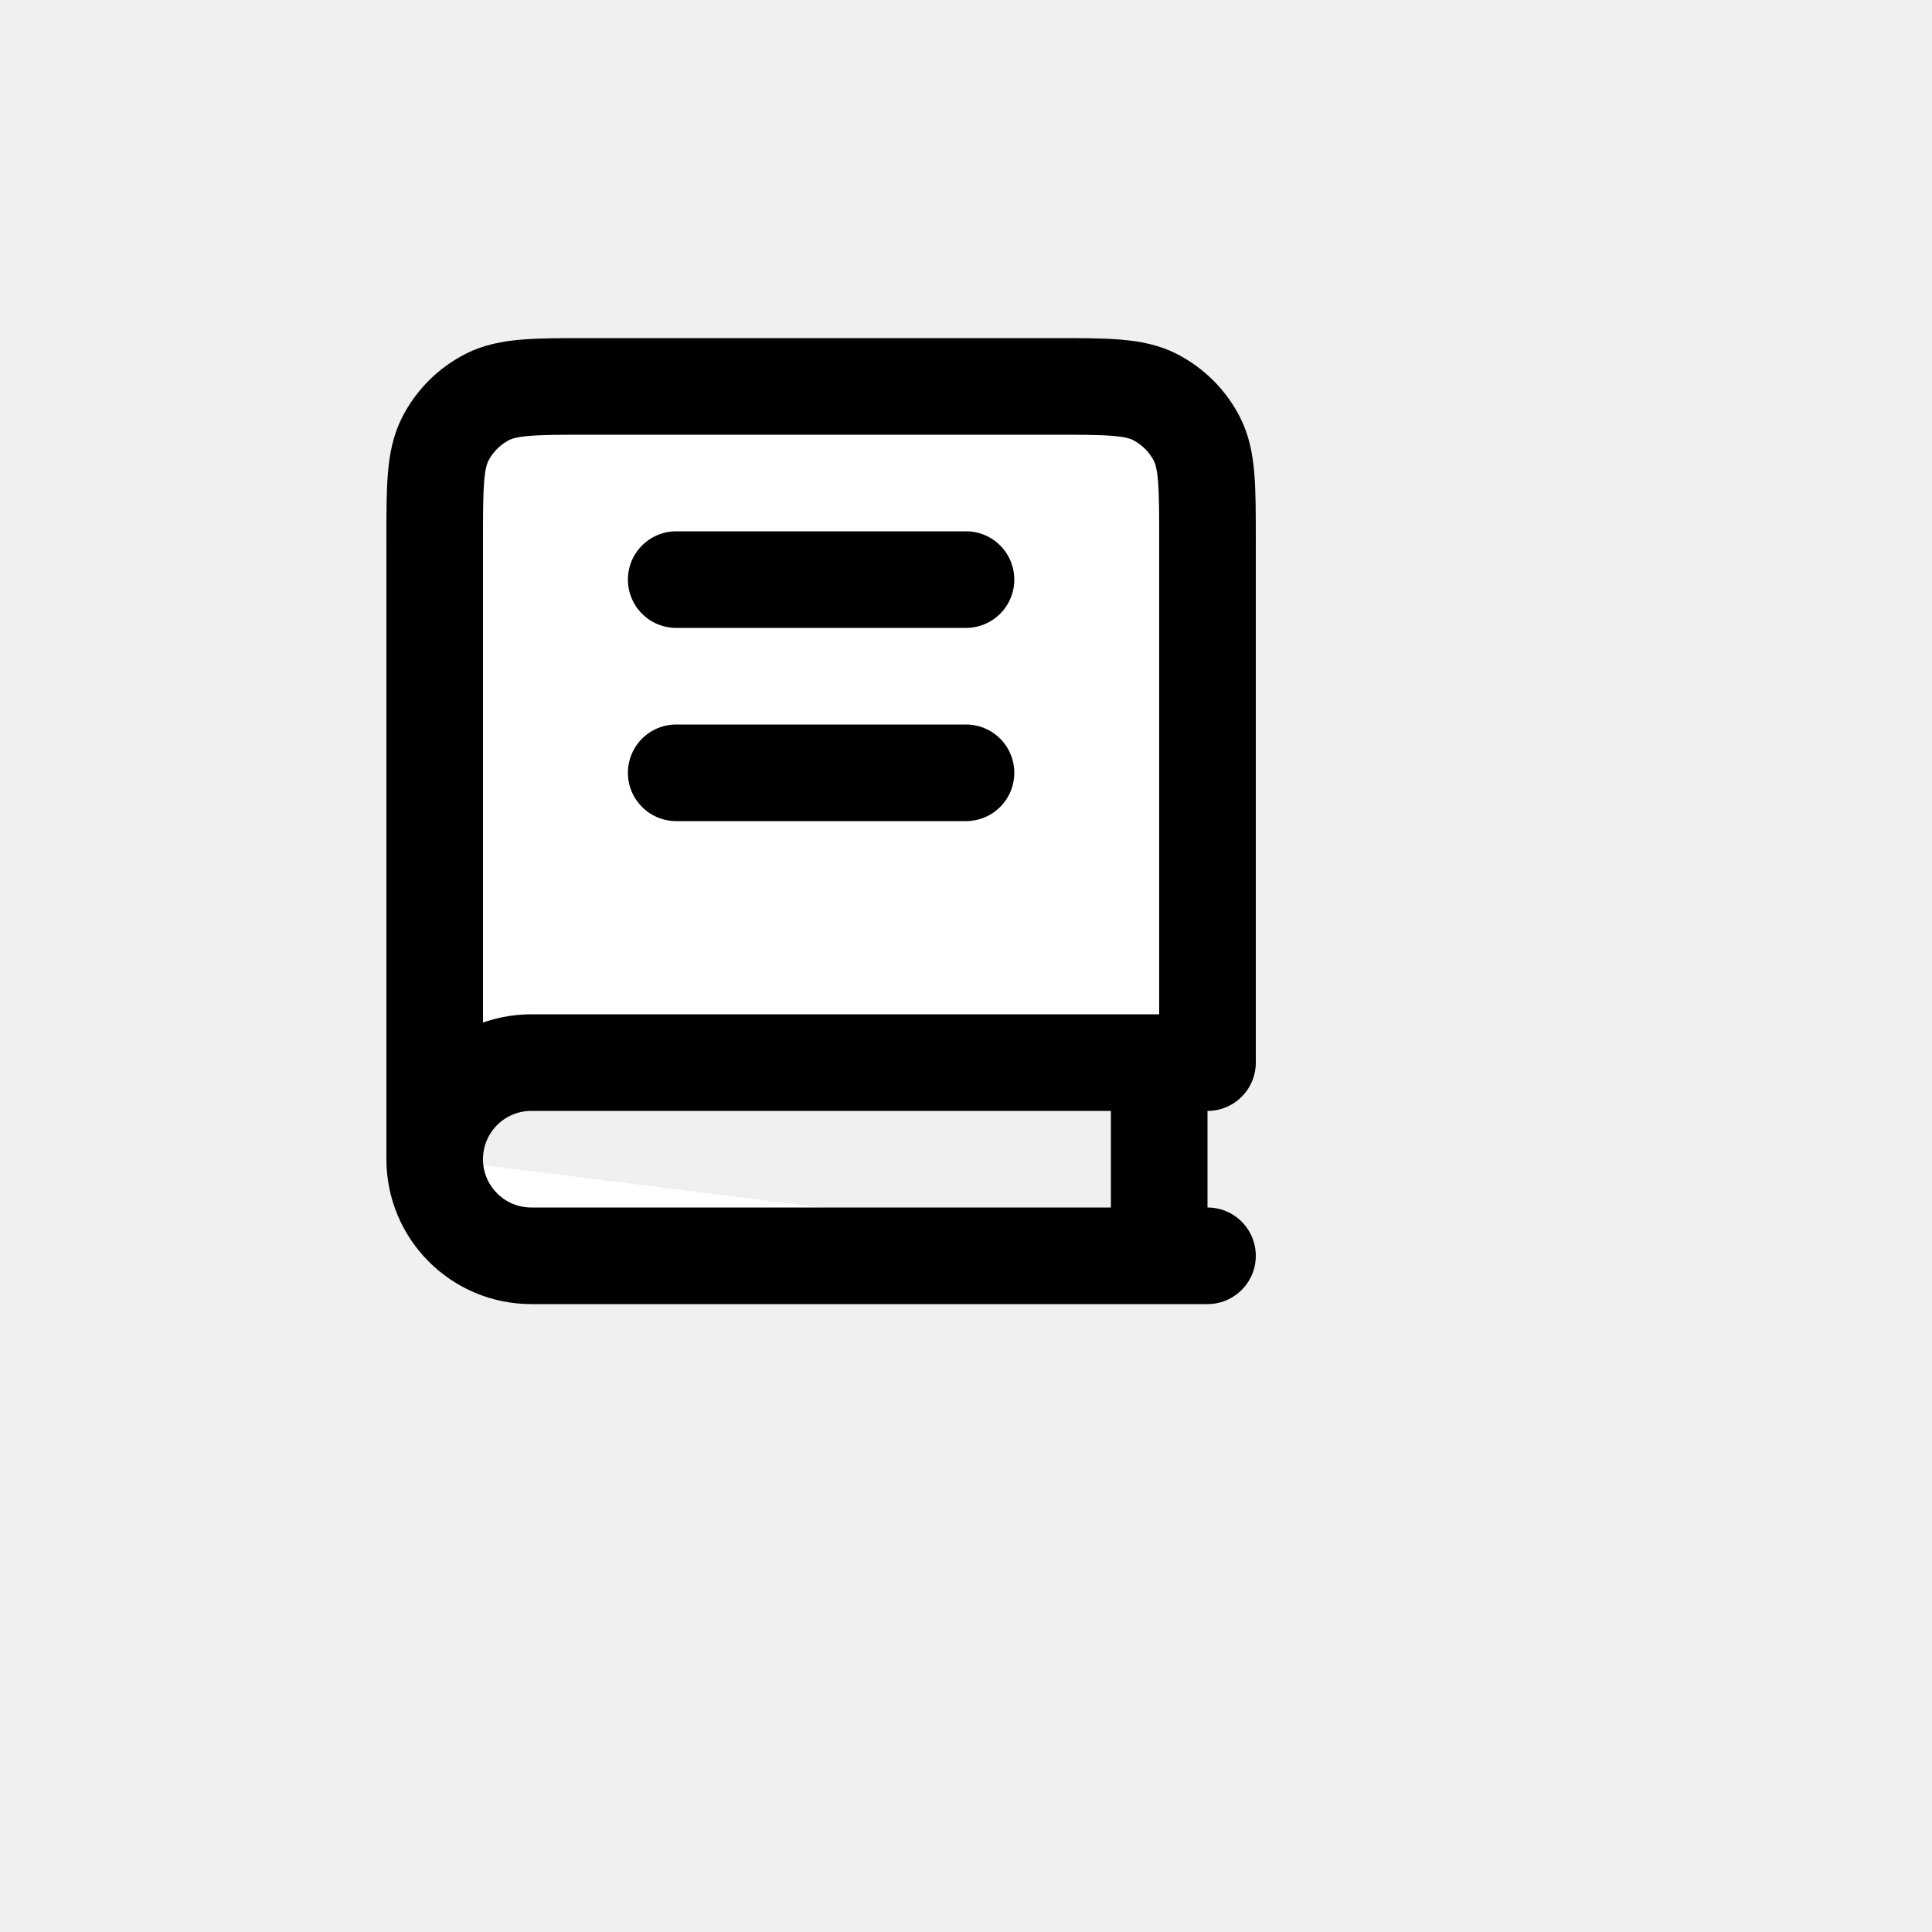
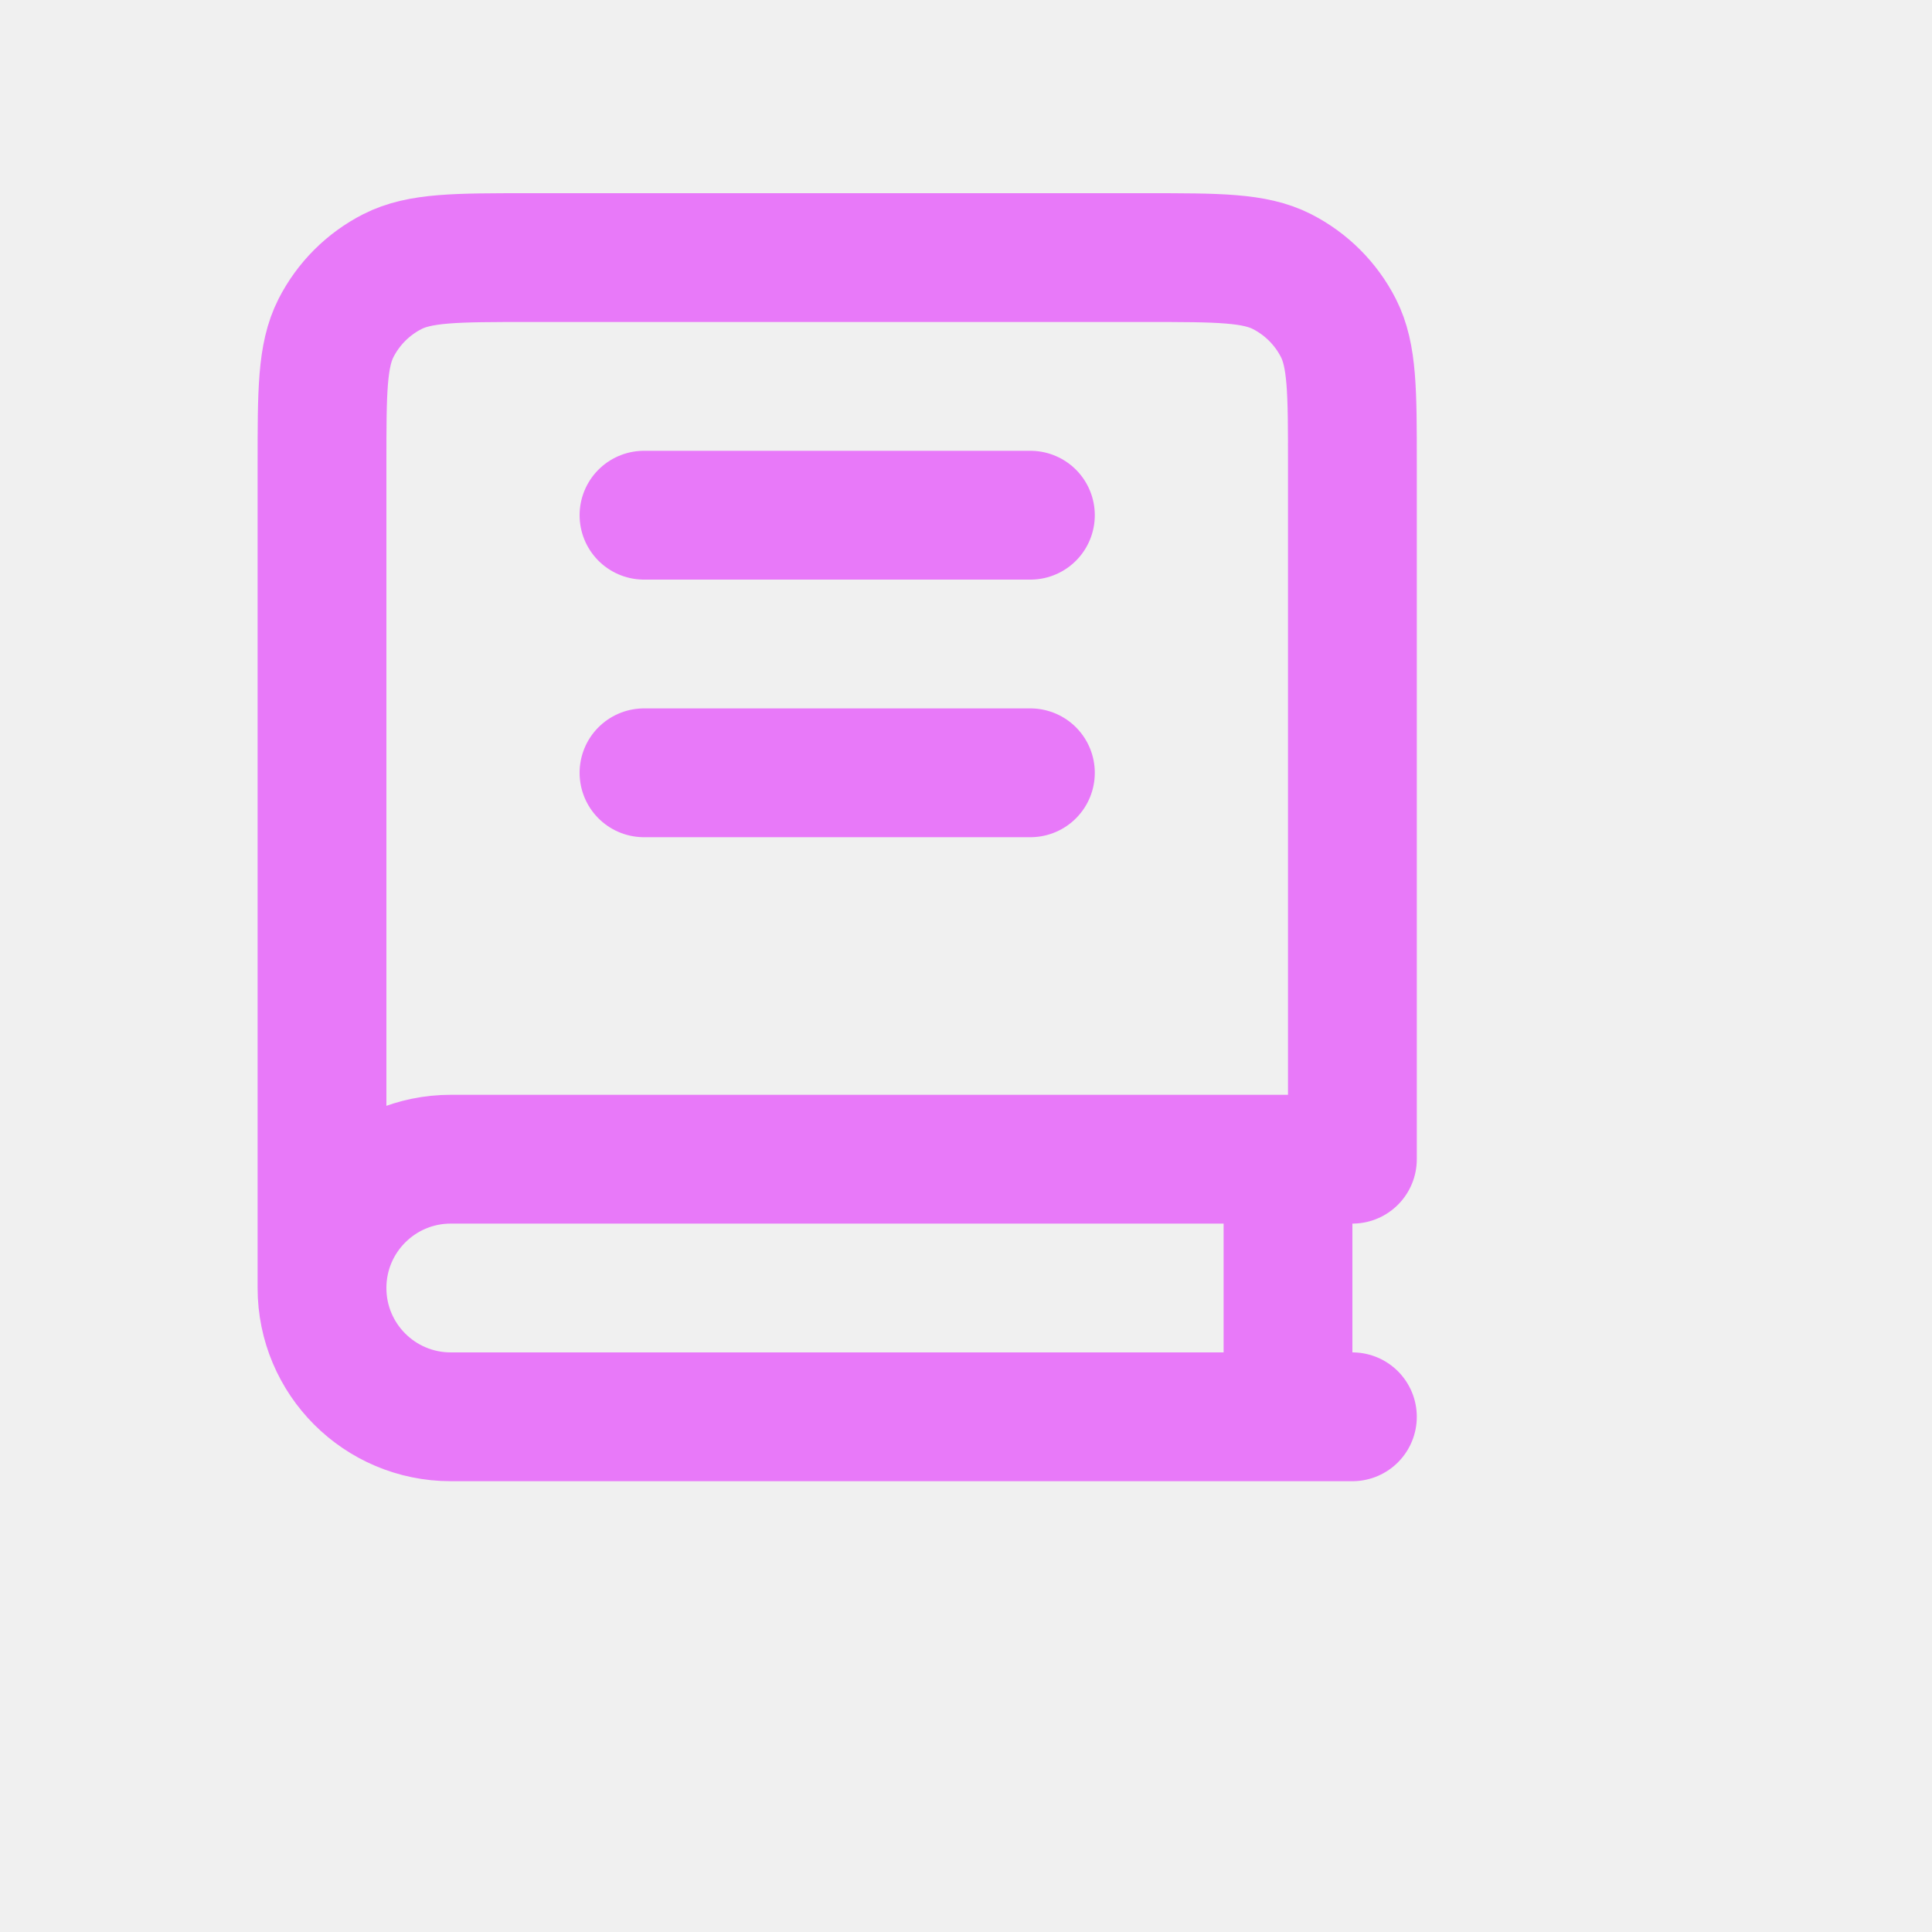
- <svg xmlns="http://www.w3.org/2000/svg" width="800px" height="800px" viewBox="-5 -5 40 40" fill="white">
-   <path d="M4 19V6.2C4 5.08 4 4.52 4.218 4.092C4.41 3.716 4.716 3.41 5.092 3.218C5.52 3 6.08 3 7.2 3H16.8C17.92 3 18.48 3 18.908 3.218C19.284 3.41 19.59 3.716 19.782 4.092C20 4.52 20 5.08 20 6.2V17H6C4.895 17 4 17.895 4 19ZM4 19C4 20.105 4.895 21 6 21H20M9 7H15M9 11H15M19 17V21" stroke="black" stroke-width="2" stroke-linecap="round" stroke-linejoin="round" />
+ <svg xmlns="http://www.w3.org/2000/svg" width="800px" height="800px" viewBox="-1 -1 30 30" fill="transparent">
+   <path d="M4 19V6.2C4 5.08 4 4.52 4.218 4.092C4.41 3.716 4.716 3.41 5.092 3.218C5.52 3 6.08 3 7.2 3H16.8C17.92 3 18.48 3 18.908 3.218C19.284 3.41 19.59 3.716 19.782 4.092C20 4.52 20 5.08 20 6.2V17H6C4.895 17 4 17.895 4 19ZM4 19C4 20.105 4.895 21 6 21H20M9 7H15M9 11H15M19 17V21" stroke="#e879f9" stroke-width="2" stroke-linecap="round" stroke-linejoin="round" />
</svg>
